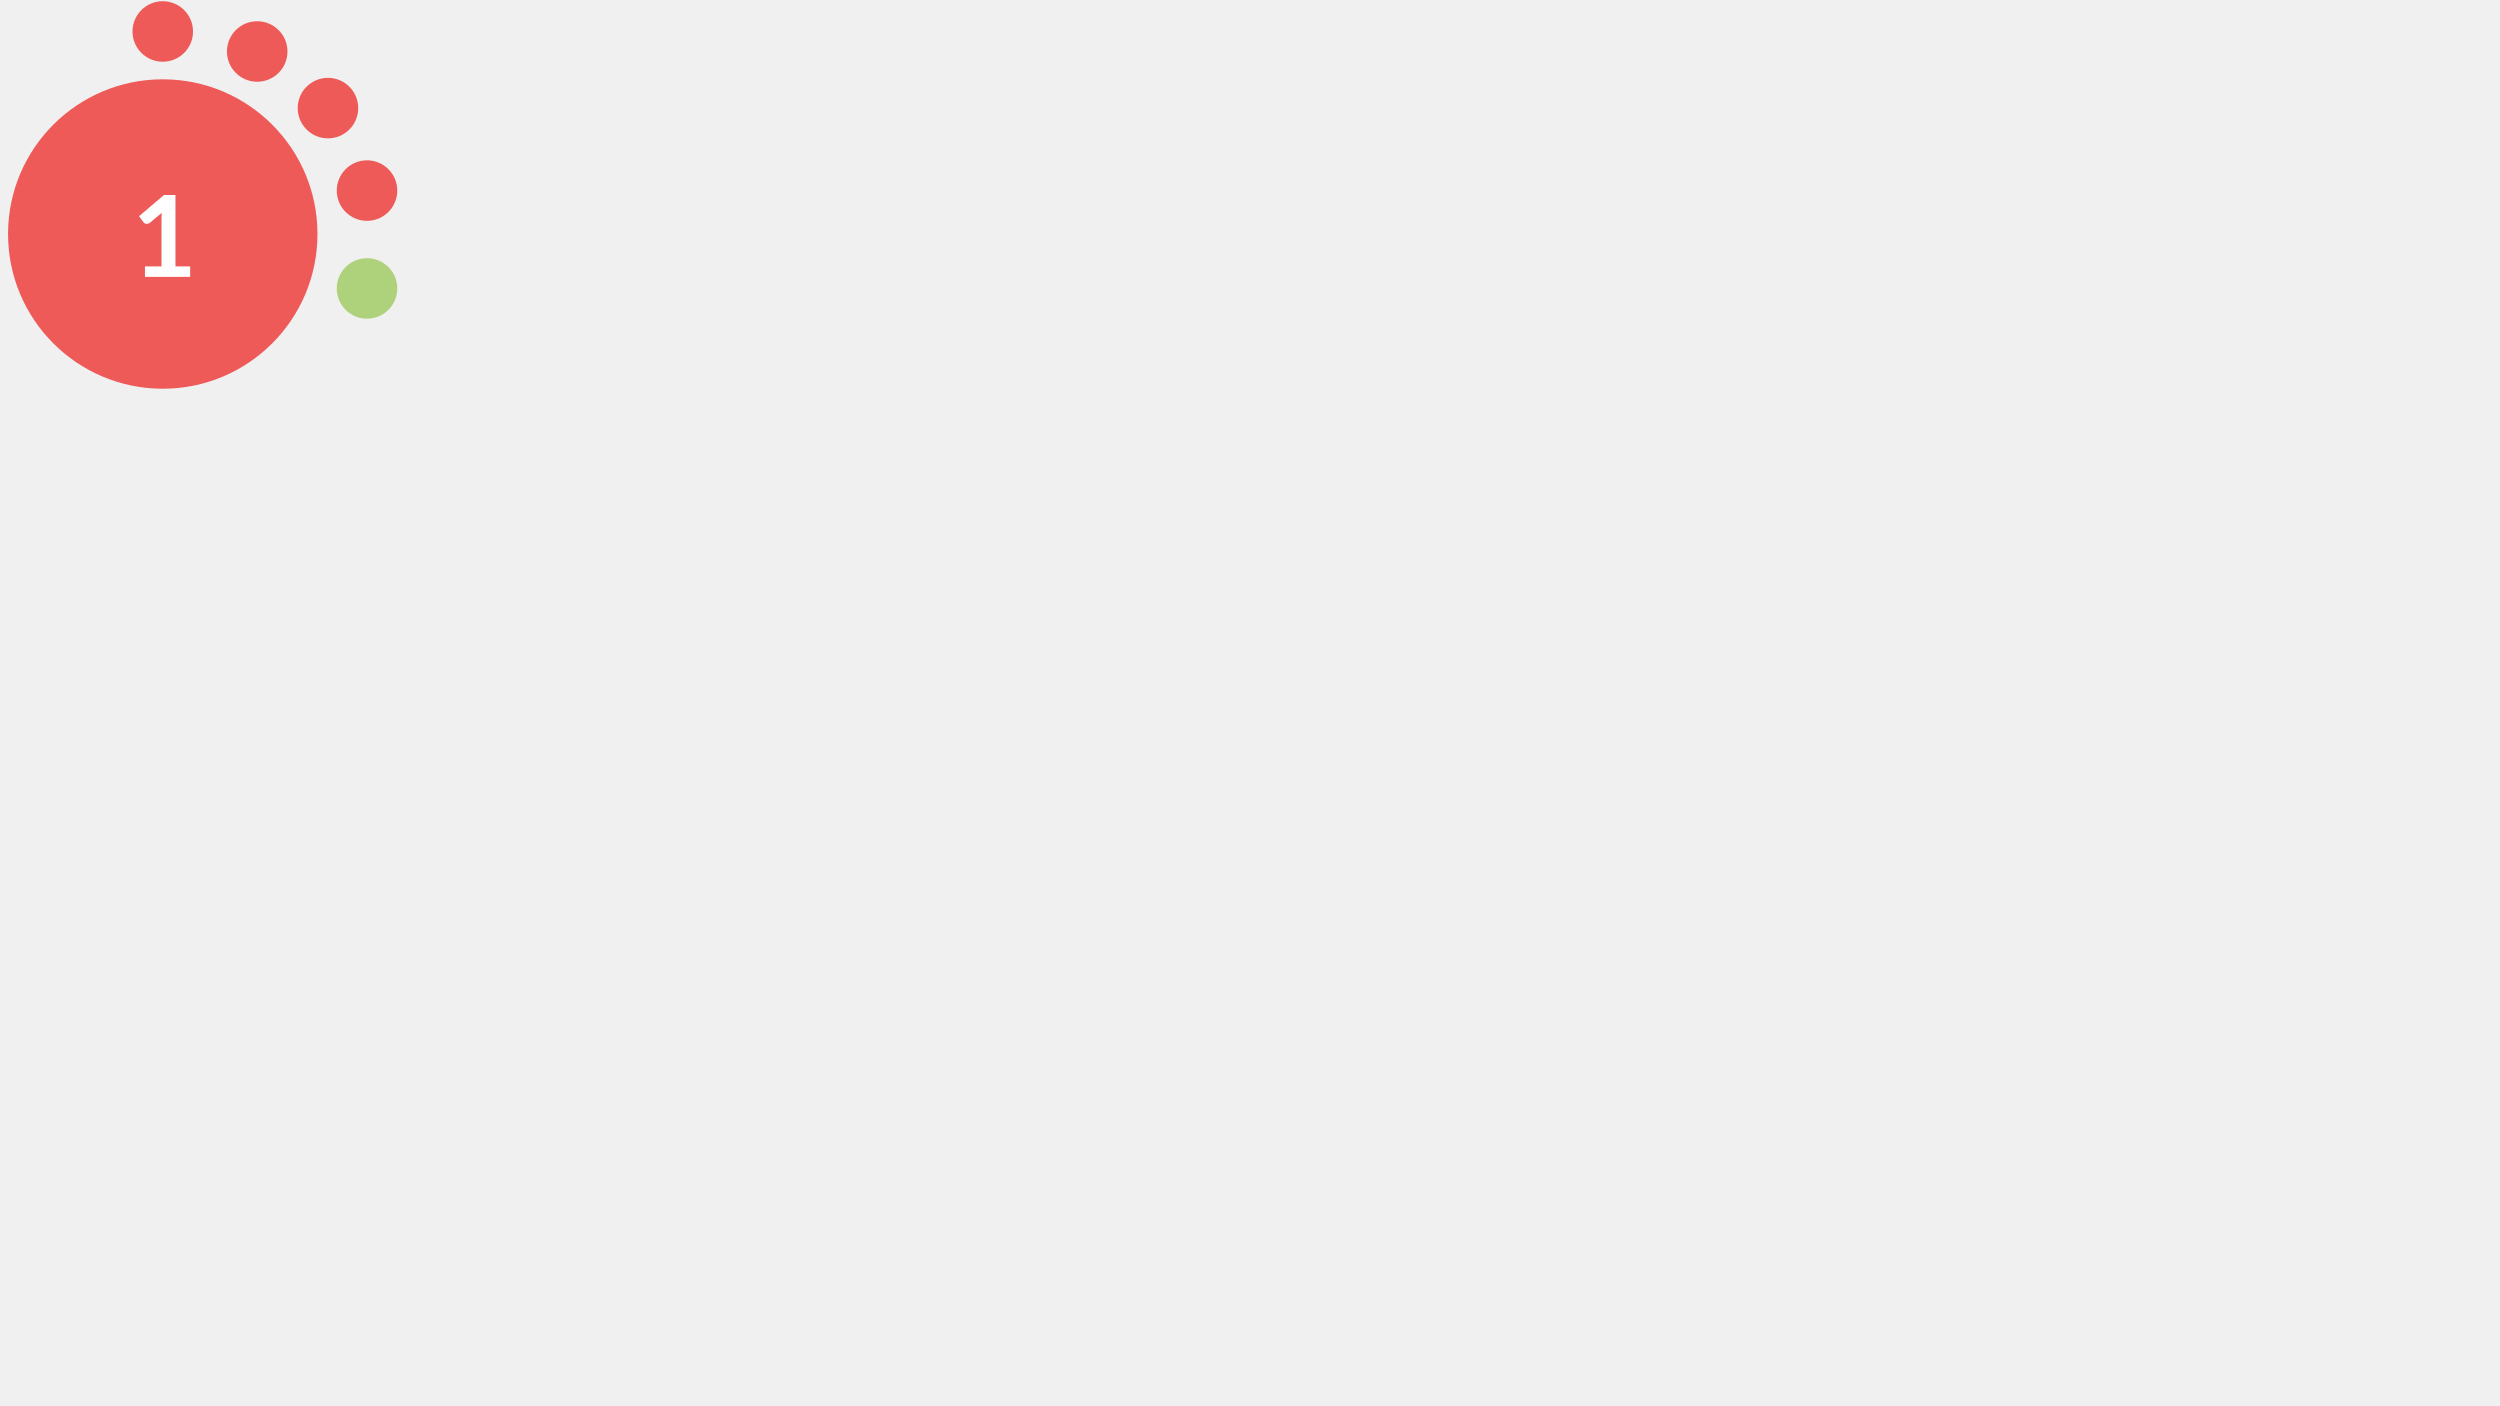
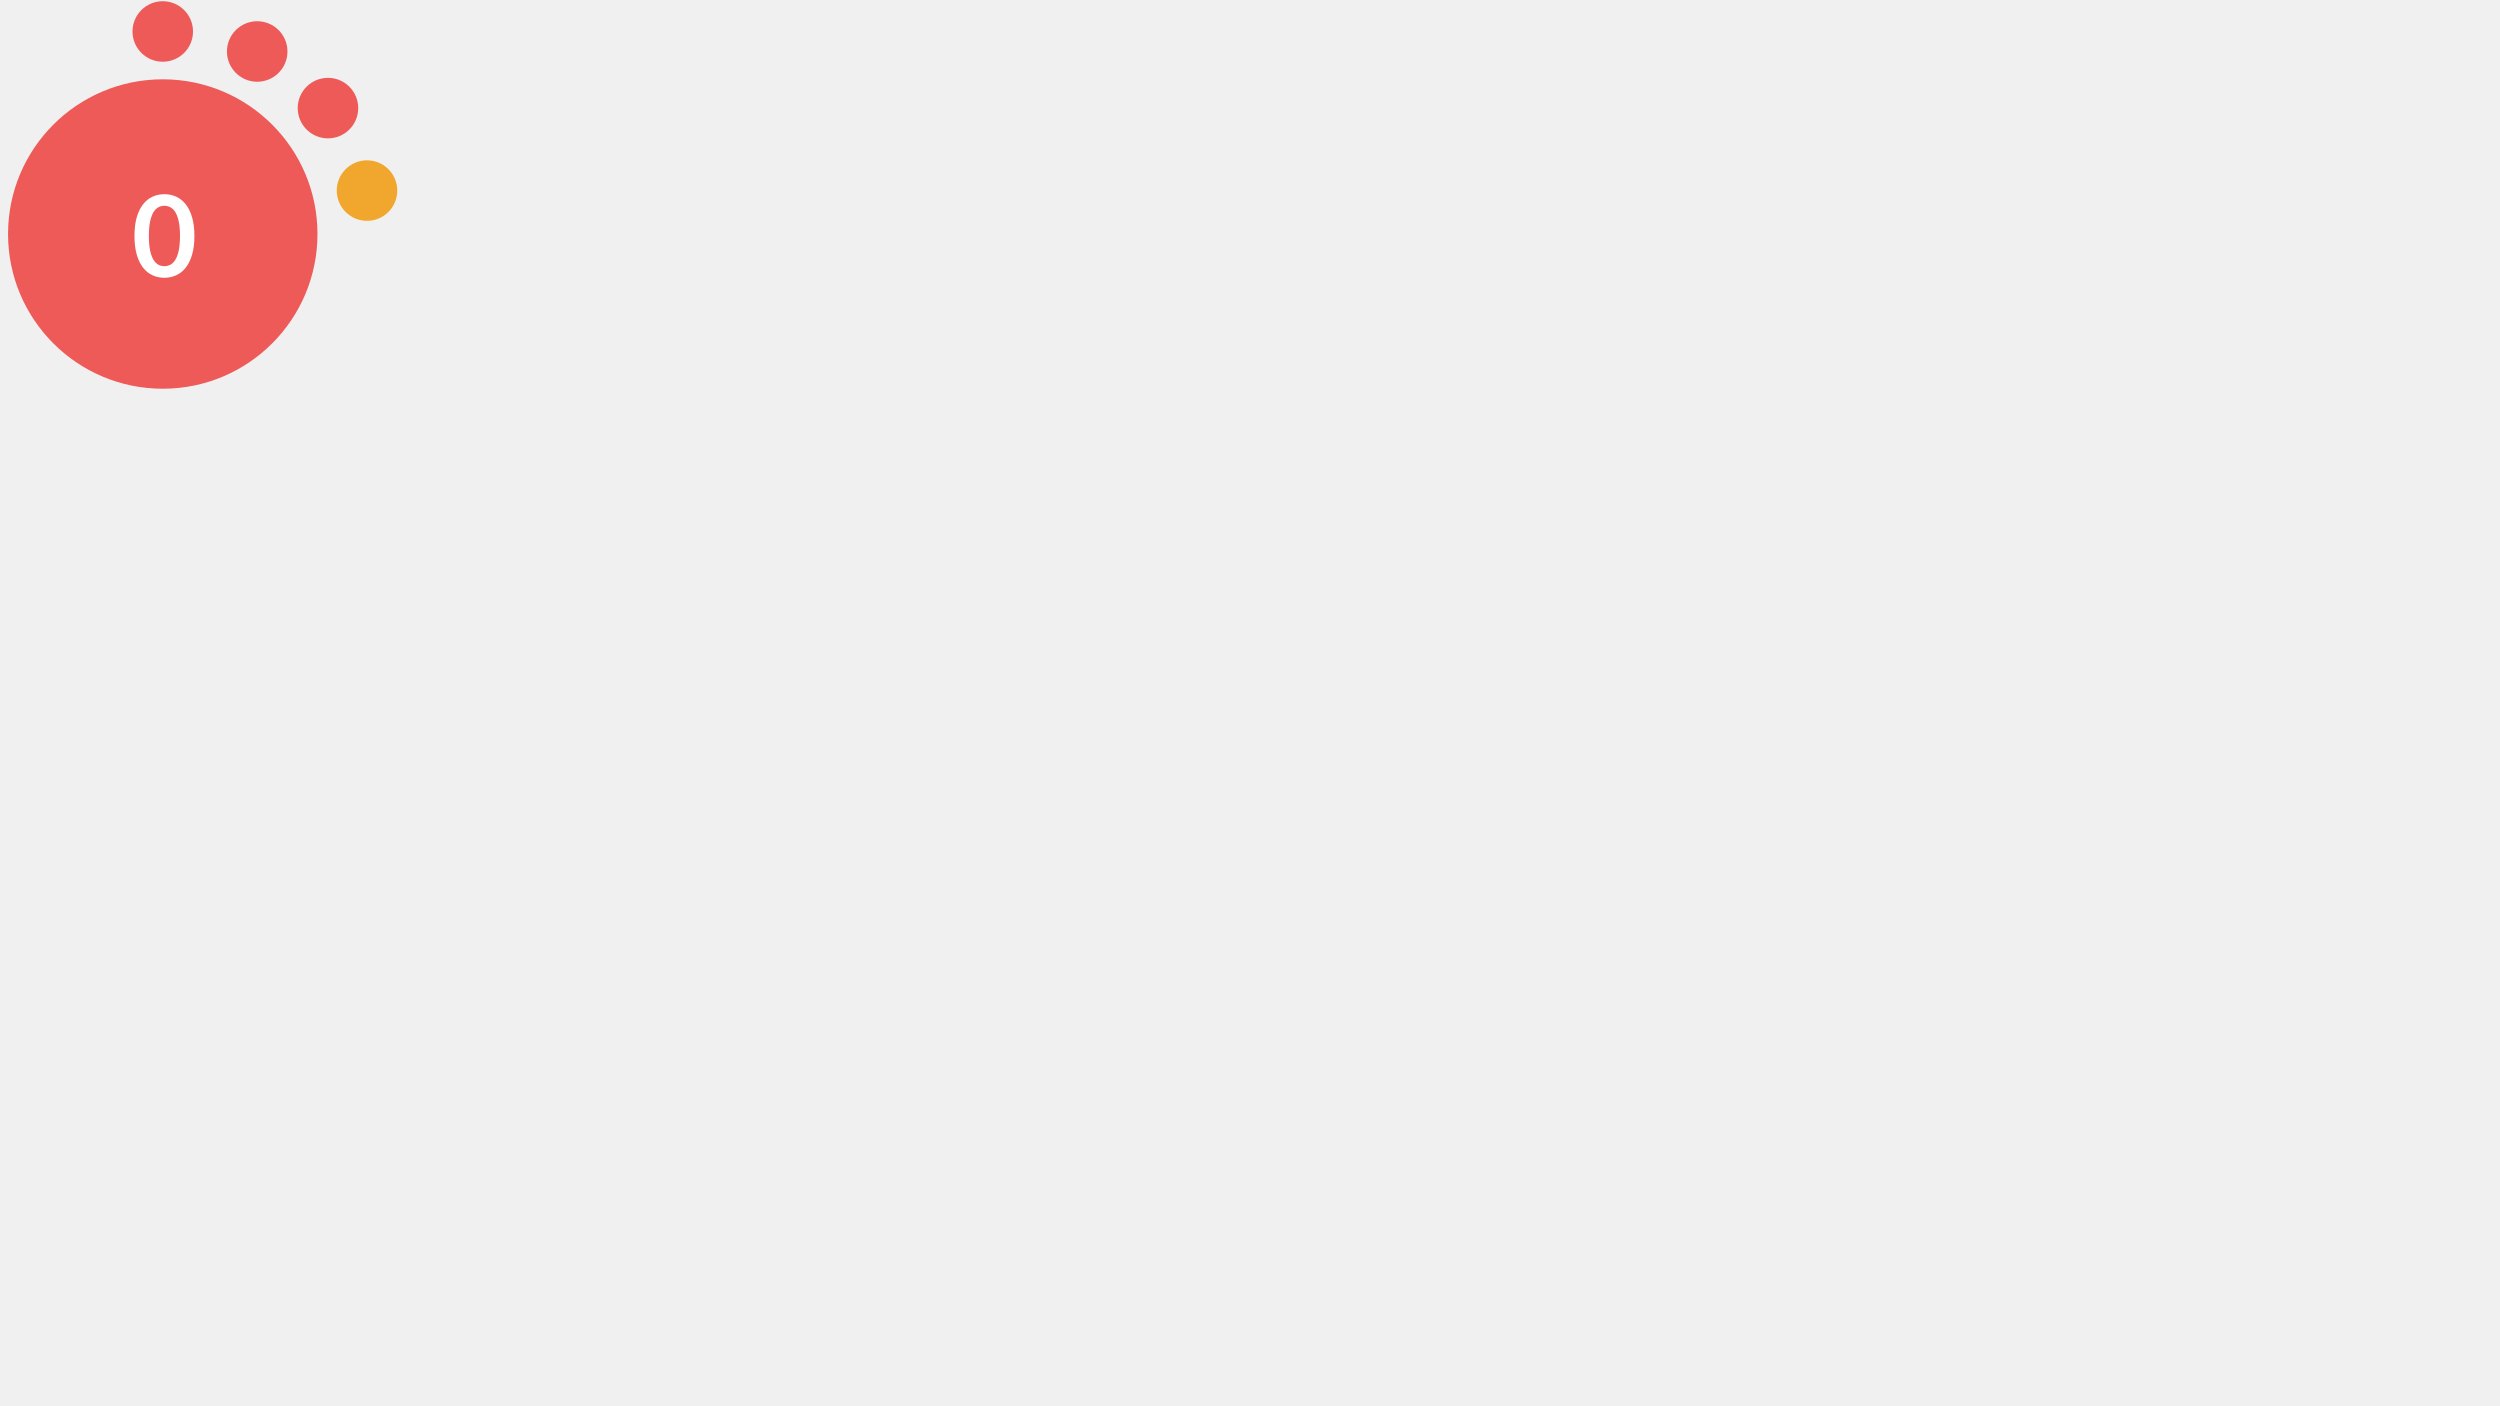
- <svg xmlns="http://www.w3.org/2000/svg" version="1.1" id="Layer_1" x="0px" y="0px" viewBox="0 0 1024.5 576 " style="enable-background:new 0 0 0 0;" xml:space="preserve">
+ <svg xmlns="http://www.w3.org/2000/svg" version="1.1" id="Layer_1" x="0px" y="0px" viewBox="0 0 1024.5 576" style="enable-background:new 0 0 0 0;" xml:space="preserve">
  <style type="text/css">			.red{fill:#EE5A58;}		    .orange {fill:#F1A72E;}		    .green{fill:#AED17C;}			.yellow{fill:#F4D05D;}			.st2{fill:#FFFFFF;}			.st3{font-family:Lato-Bold, Lato;font-weight:700;}			.st4{font-size:46.339px;}		</style>
  <circle class="red" cx="66.7" cy="95.9" r="63.4" />
  <circle class="red" cx="66.7" cy="12.9" r="12.4" />
  <circle class="red" cx="105.4" cy="21.1" r="12.4" />
  <circle class="red" cx="134.4" cy="44.3" r="12.4" />
-   <circle class="red" cx="150.4" cy="78.1" r="12.4" />
-   <circle class="green" cx="150.4" cy="118.2" r="12.4" />
-   <text transform="matrix(1 0 0 1 53.9507 113.4561)" class="st2 st3 st4">1</text>
+   <circle class="orange" cx="150.4" cy="78.1" r="12.4" />
+   <text transform="matrix(1 0 0 1 53.9507 113.4561)" class="st2 st3 st4">0</text>
</svg>
